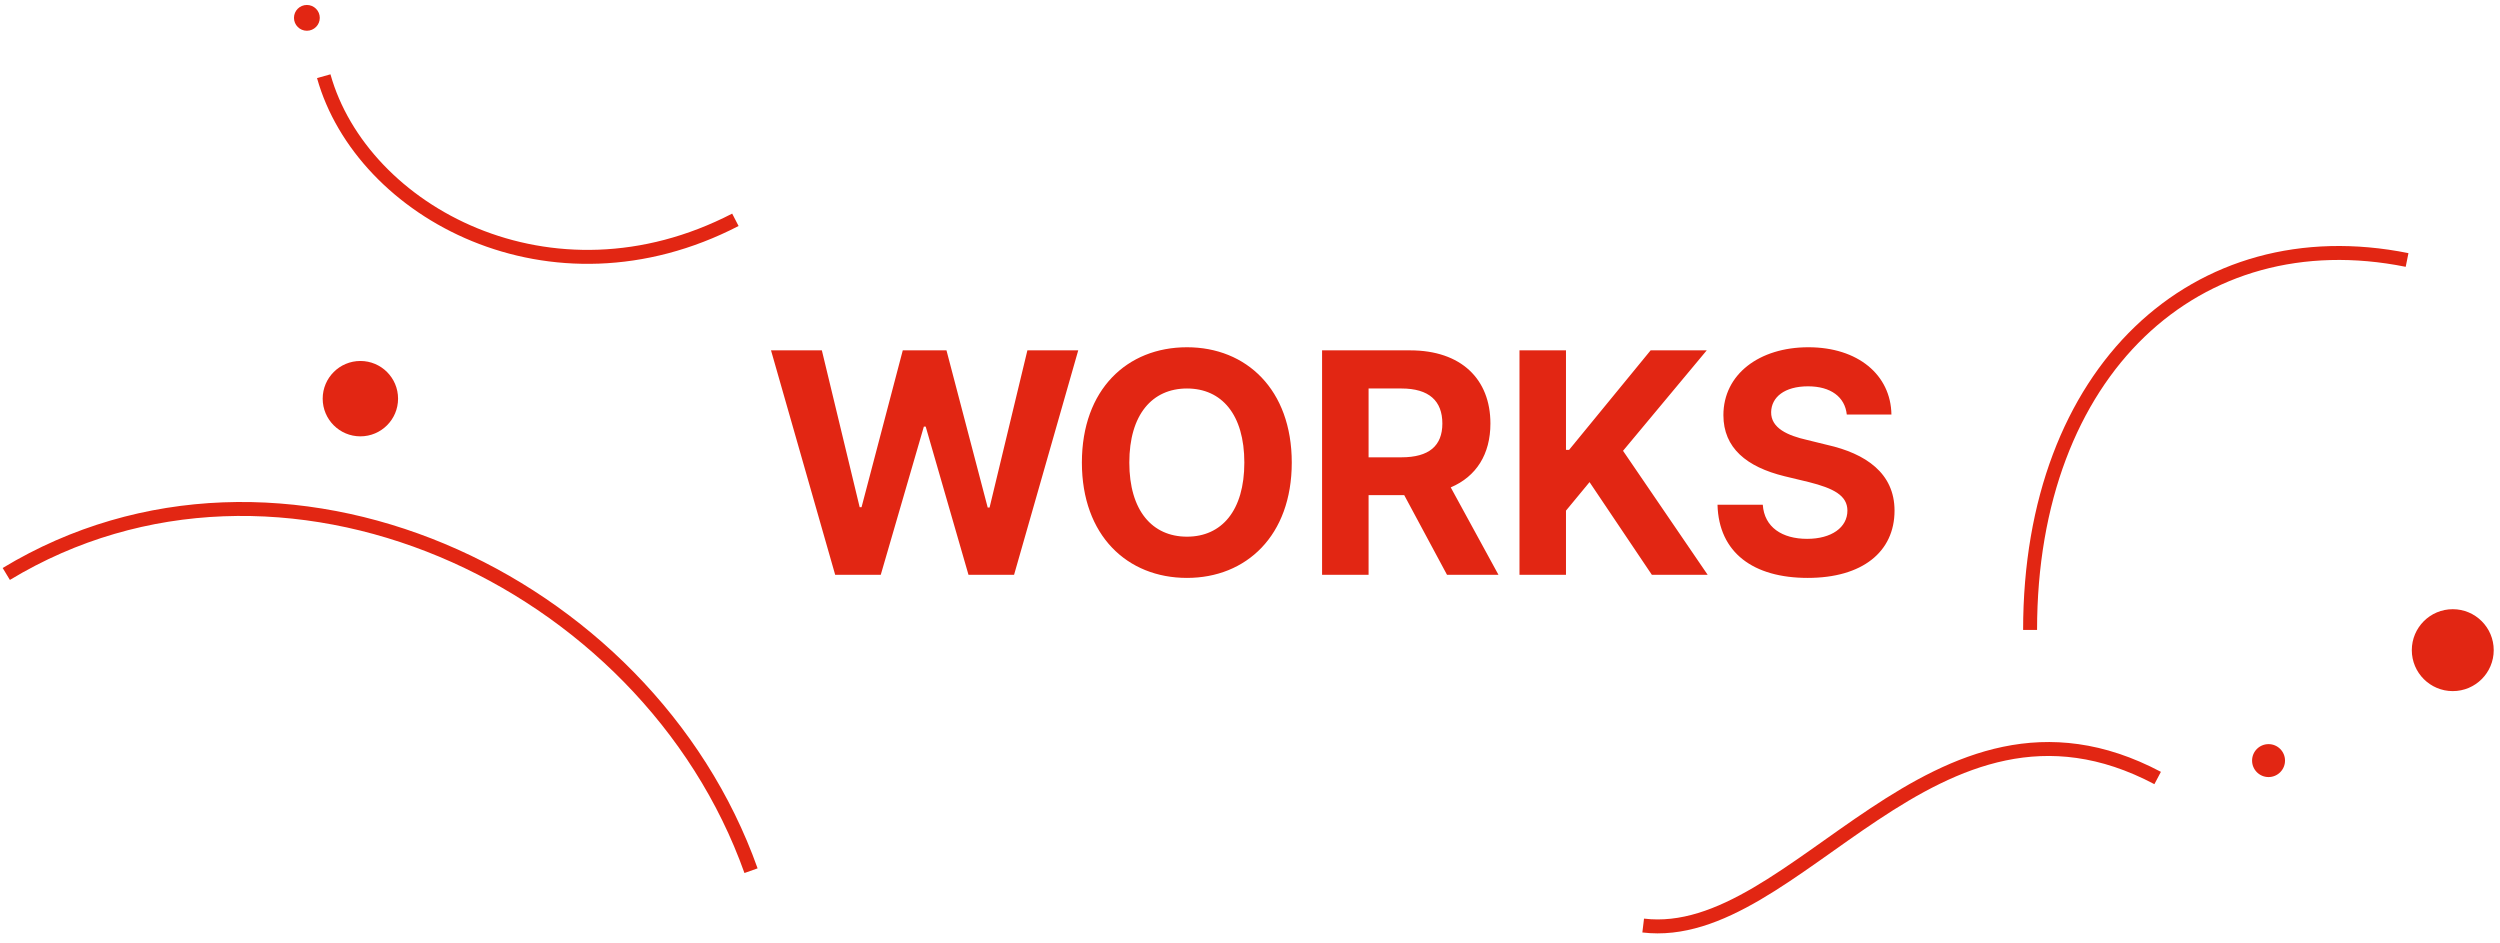
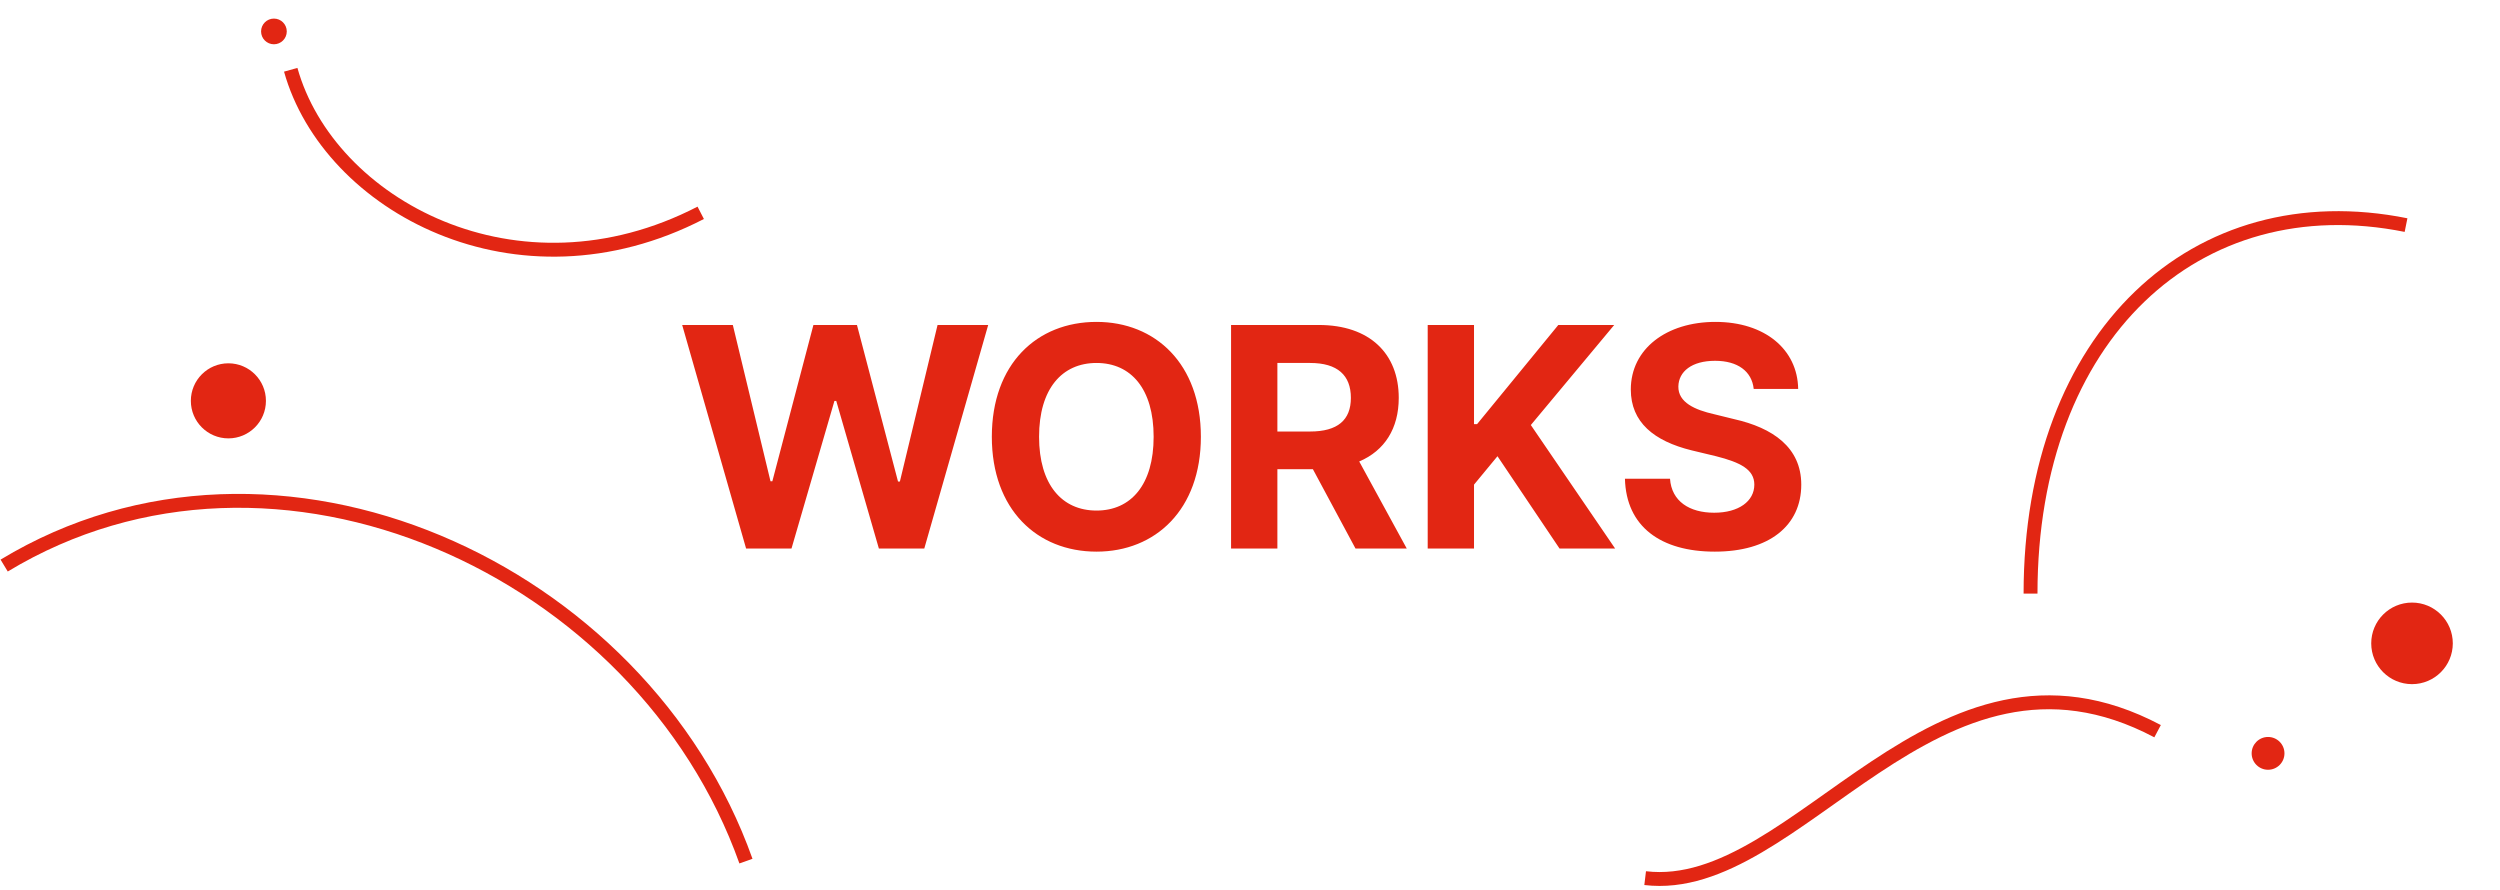
- <svg xmlns="http://www.w3.org/2000/svg" width="252" height="95" viewBox="0 0 252 95" fill="none">
-   <path d="M204.633 63.5C204.633 37.376 221.404 21.934 242.633 26.206" stroke="#E22613" stroke-width="1.406" stroke-miterlimit="10" />
-   <path d="M247.239 69.664C249.519 69.664 251.367 67.816 251.367 65.536C251.367 63.256 249.519 61.407 247.239 61.407C244.959 61.407 243.11 63.256 243.11 65.536C243.11 67.816 244.959 69.664 247.239 69.664Z" fill="#E22613" />
-   <path d="M32.633 7.681C36.474 21.39 55.545 31.755 74.126 22.157" stroke="#E22613" stroke-width="1.406" stroke-miterlimit="10" />
-   <path d="M30.933 3.1C31.652 3.1 32.234 2.518 32.234 1.8C32.234 1.082 31.652 0.5 30.933 0.5C30.215 0.5 29.633 1.082 29.633 1.8C29.633 2.518 30.215 3.1 30.933 3.1Z" fill="#E22613" />
-   <path d="M228.67 78.328C229.587 78.328 230.33 77.585 230.33 76.668C230.33 75.751 229.587 75.008 228.67 75.008C227.753 75.008 227.01 75.751 227.01 76.668C227.01 77.585 227.753 78.328 228.67 78.328Z" fill="#E22613" />
-   <path d="M36.326 43.984C38.424 43.984 40.125 42.283 40.125 40.185C40.125 38.087 38.424 36.386 36.326 36.386C34.228 36.386 32.527 38.087 32.527 40.185C32.527 42.283 34.228 43.984 36.326 43.984Z" fill="#E22613" />
-   <path d="M165.633 93.295C181.14 95.158 194.903 66.47 217.491 78.423" stroke="#E22613" stroke-width="1.406" stroke-miterlimit="10" />
-   <path d="M0.633 57.855C28.177 41.198 65.175 58.172 75.703 87.765" stroke="#E22613" stroke-width="1.406" stroke-miterlimit="10" />
-   <path d="M84.186 57.941L77.718 35.316H82.843L86.655 51.128H86.843L90.999 35.316H95.405L99.561 51.16H99.749L103.561 35.316H108.686L102.218 57.941H97.624L93.311 43.003H93.124L88.78 57.941H84.186ZM130.21 46.628C130.21 54.003 125.616 58.253 119.648 58.253C113.616 58.253 109.054 53.972 109.054 46.628C109.054 39.253 113.616 35.003 119.648 35.003C125.616 35.003 130.21 39.253 130.21 46.628ZM125.429 46.628C125.429 41.785 123.148 39.16 119.648 39.16C116.148 39.16 113.835 41.785 113.835 46.628C113.835 51.472 116.148 54.097 119.648 54.097C123.148 54.097 125.429 51.472 125.429 46.628ZM133.265 57.941V35.316H142.14C147.296 35.316 150.234 38.222 150.234 42.691C150.234 45.785 148.812 48.035 146.234 49.128L151.046 57.941H145.859L141.546 49.91H137.953V57.941H133.265ZM137.953 46.097H141.265C144.046 46.097 145.39 44.941 145.39 42.691C145.39 40.41 144.046 39.16 141.265 39.16H137.953V46.097ZM153.164 57.941V35.316H157.851V45.347H158.164L166.383 35.316H172.039L163.601 45.441L172.133 57.941H166.508L160.226 48.597L157.851 51.472V57.941H153.164ZM186.156 41.785C185.969 40.003 184.531 38.941 182.25 38.941C179.875 38.941 178.563 40.035 178.531 41.535C178.5 43.16 180.219 43.91 182.156 44.347L184.188 44.847C188.063 45.722 190.969 47.691 190.969 51.472C190.969 55.628 187.719 58.253 182.219 58.253C176.75 58.253 173.25 55.722 173.125 50.878H177.688C177.844 53.16 179.656 54.316 182.156 54.316C184.625 54.316 186.219 53.16 186.219 51.472C186.219 49.941 184.813 49.222 182.344 48.597L179.875 48.003C176.063 47.066 173.719 45.16 173.719 41.847C173.719 37.722 177.344 35.003 182.281 35.003C187.281 35.003 190.594 37.785 190.656 41.785H186.156Z" fill="#E22613" />
+ <svg xmlns="http://www.w3.org/2000/svg" width="253" height="90" viewBox="0 0 253 90" fill="none">
+   <path d="M29.421 7.061C33.262 20.77 52.333 31.136 70.913 21.537" stroke="#E22613" stroke-width="1.406" stroke-miterlimit="10" />
+   <path d="M27.721 4.481C28.439 4.481 29.021 3.899 29.021 3.181C29.021 2.463 28.439 1.881 27.721 1.881C27.003 1.881 26.421 2.463 26.421 3.181C26.421 3.899 27.003 4.481 27.721 4.481Z" fill="#E22613" />
+   <path d="M23.113 44.364C25.211 44.364 26.912 42.664 26.912 40.566C26.912 38.468 25.211 36.767 23.113 36.767C21.015 36.767 19.314 38.468 19.314 40.566C19.314 42.664 21.015 44.364 23.113 44.364Z" fill="#E22613" />
+   <path d="M0.421 57.235C27.965 40.579 64.963 57.553 75.49 87.146" stroke="#E22613" stroke-width="1.406" stroke-miterlimit="10" />
+   <path d="M75.505 55.513L69.037 32.888H74.162L77.974 48.701H78.162L82.318 32.888H86.724L90.88 48.732H91.068L94.88 32.888H100.005L93.537 55.513H88.943L84.63 40.576H84.443L80.099 55.513H75.505ZM121.529 44.201C121.529 51.576 116.935 55.826 110.966 55.826C104.935 55.826 100.373 51.544 100.373 44.201C100.373 36.826 104.935 32.576 110.966 32.576C116.935 32.576 121.529 36.826 121.529 44.201ZM116.748 44.201C116.748 39.357 114.466 36.732 110.966 36.732C107.466 36.732 105.154 39.357 105.154 44.201C105.154 49.044 107.466 51.669 110.966 51.669C114.466 51.669 116.748 49.044 116.748 44.201ZM124.584 55.513V32.888H133.459C138.615 32.888 141.553 35.794 141.553 40.263C141.553 43.357 140.131 45.607 137.553 46.701L142.365 55.513H137.178L132.865 47.482H129.271V55.513H124.584ZM129.271 43.669H132.584C135.365 43.669 136.709 42.513 136.709 40.263C136.709 37.982 135.365 36.732 132.584 36.732H129.271V43.669ZM144.483 55.513V32.888H149.17V42.919H149.483L157.701 32.888H163.358L154.92 43.013L163.451 55.513H157.826L151.545 46.169L149.17 49.044V55.513H144.483ZM177.475 39.357C177.288 37.576 175.85 36.513 173.569 36.513C171.194 36.513 169.881 37.607 169.85 39.107C169.819 40.732 171.538 41.482 173.475 41.919L175.506 42.419C179.381 43.294 182.288 45.263 182.288 49.044C182.288 53.201 179.038 55.826 173.538 55.826C168.069 55.826 164.569 53.294 164.444 48.451H169.006C169.163 50.732 170.975 51.888 173.475 51.888C175.944 51.888 177.538 50.732 177.538 49.044C177.538 47.513 176.131 46.794 173.663 46.169L171.194 45.576C167.381 44.638 165.038 42.732 165.038 39.419C165.038 35.294 168.663 32.576 173.6 32.576C178.6 32.576 181.913 35.357 181.975 39.357H177.475Z" fill="#E22613" />
+   <path d="M205.49 60.072C205.49 33.948 222.261 18.506 243.49 22.779" stroke="#E22613" stroke-width="1.406" stroke-miterlimit="10" />
+   <path d="M244.096 69.236C246.376 69.236 248.224 67.388 248.224 65.108C248.224 62.828 246.376 60.98 244.096 60.98C241.816 60.98 239.968 62.828 239.968 65.108C239.968 67.388 241.816 69.236 244.096 69.236Z" fill="#E22613" />
+   <path d="M229.527 77.9C230.443 77.9 231.187 77.157 231.187 76.24C231.187 75.324 230.443 74.581 229.527 74.581C228.61 74.581 227.867 75.324 227.867 76.24C227.867 77.157 228.61 77.9 229.527 77.9Z" fill="#E22613" />
+   <path d="M166.49 88.867C181.997 90.73 195.759 62.042 218.348 73.996" stroke="#E22613" stroke-width="1.406" stroke-miterlimit="10" />
</svg>
